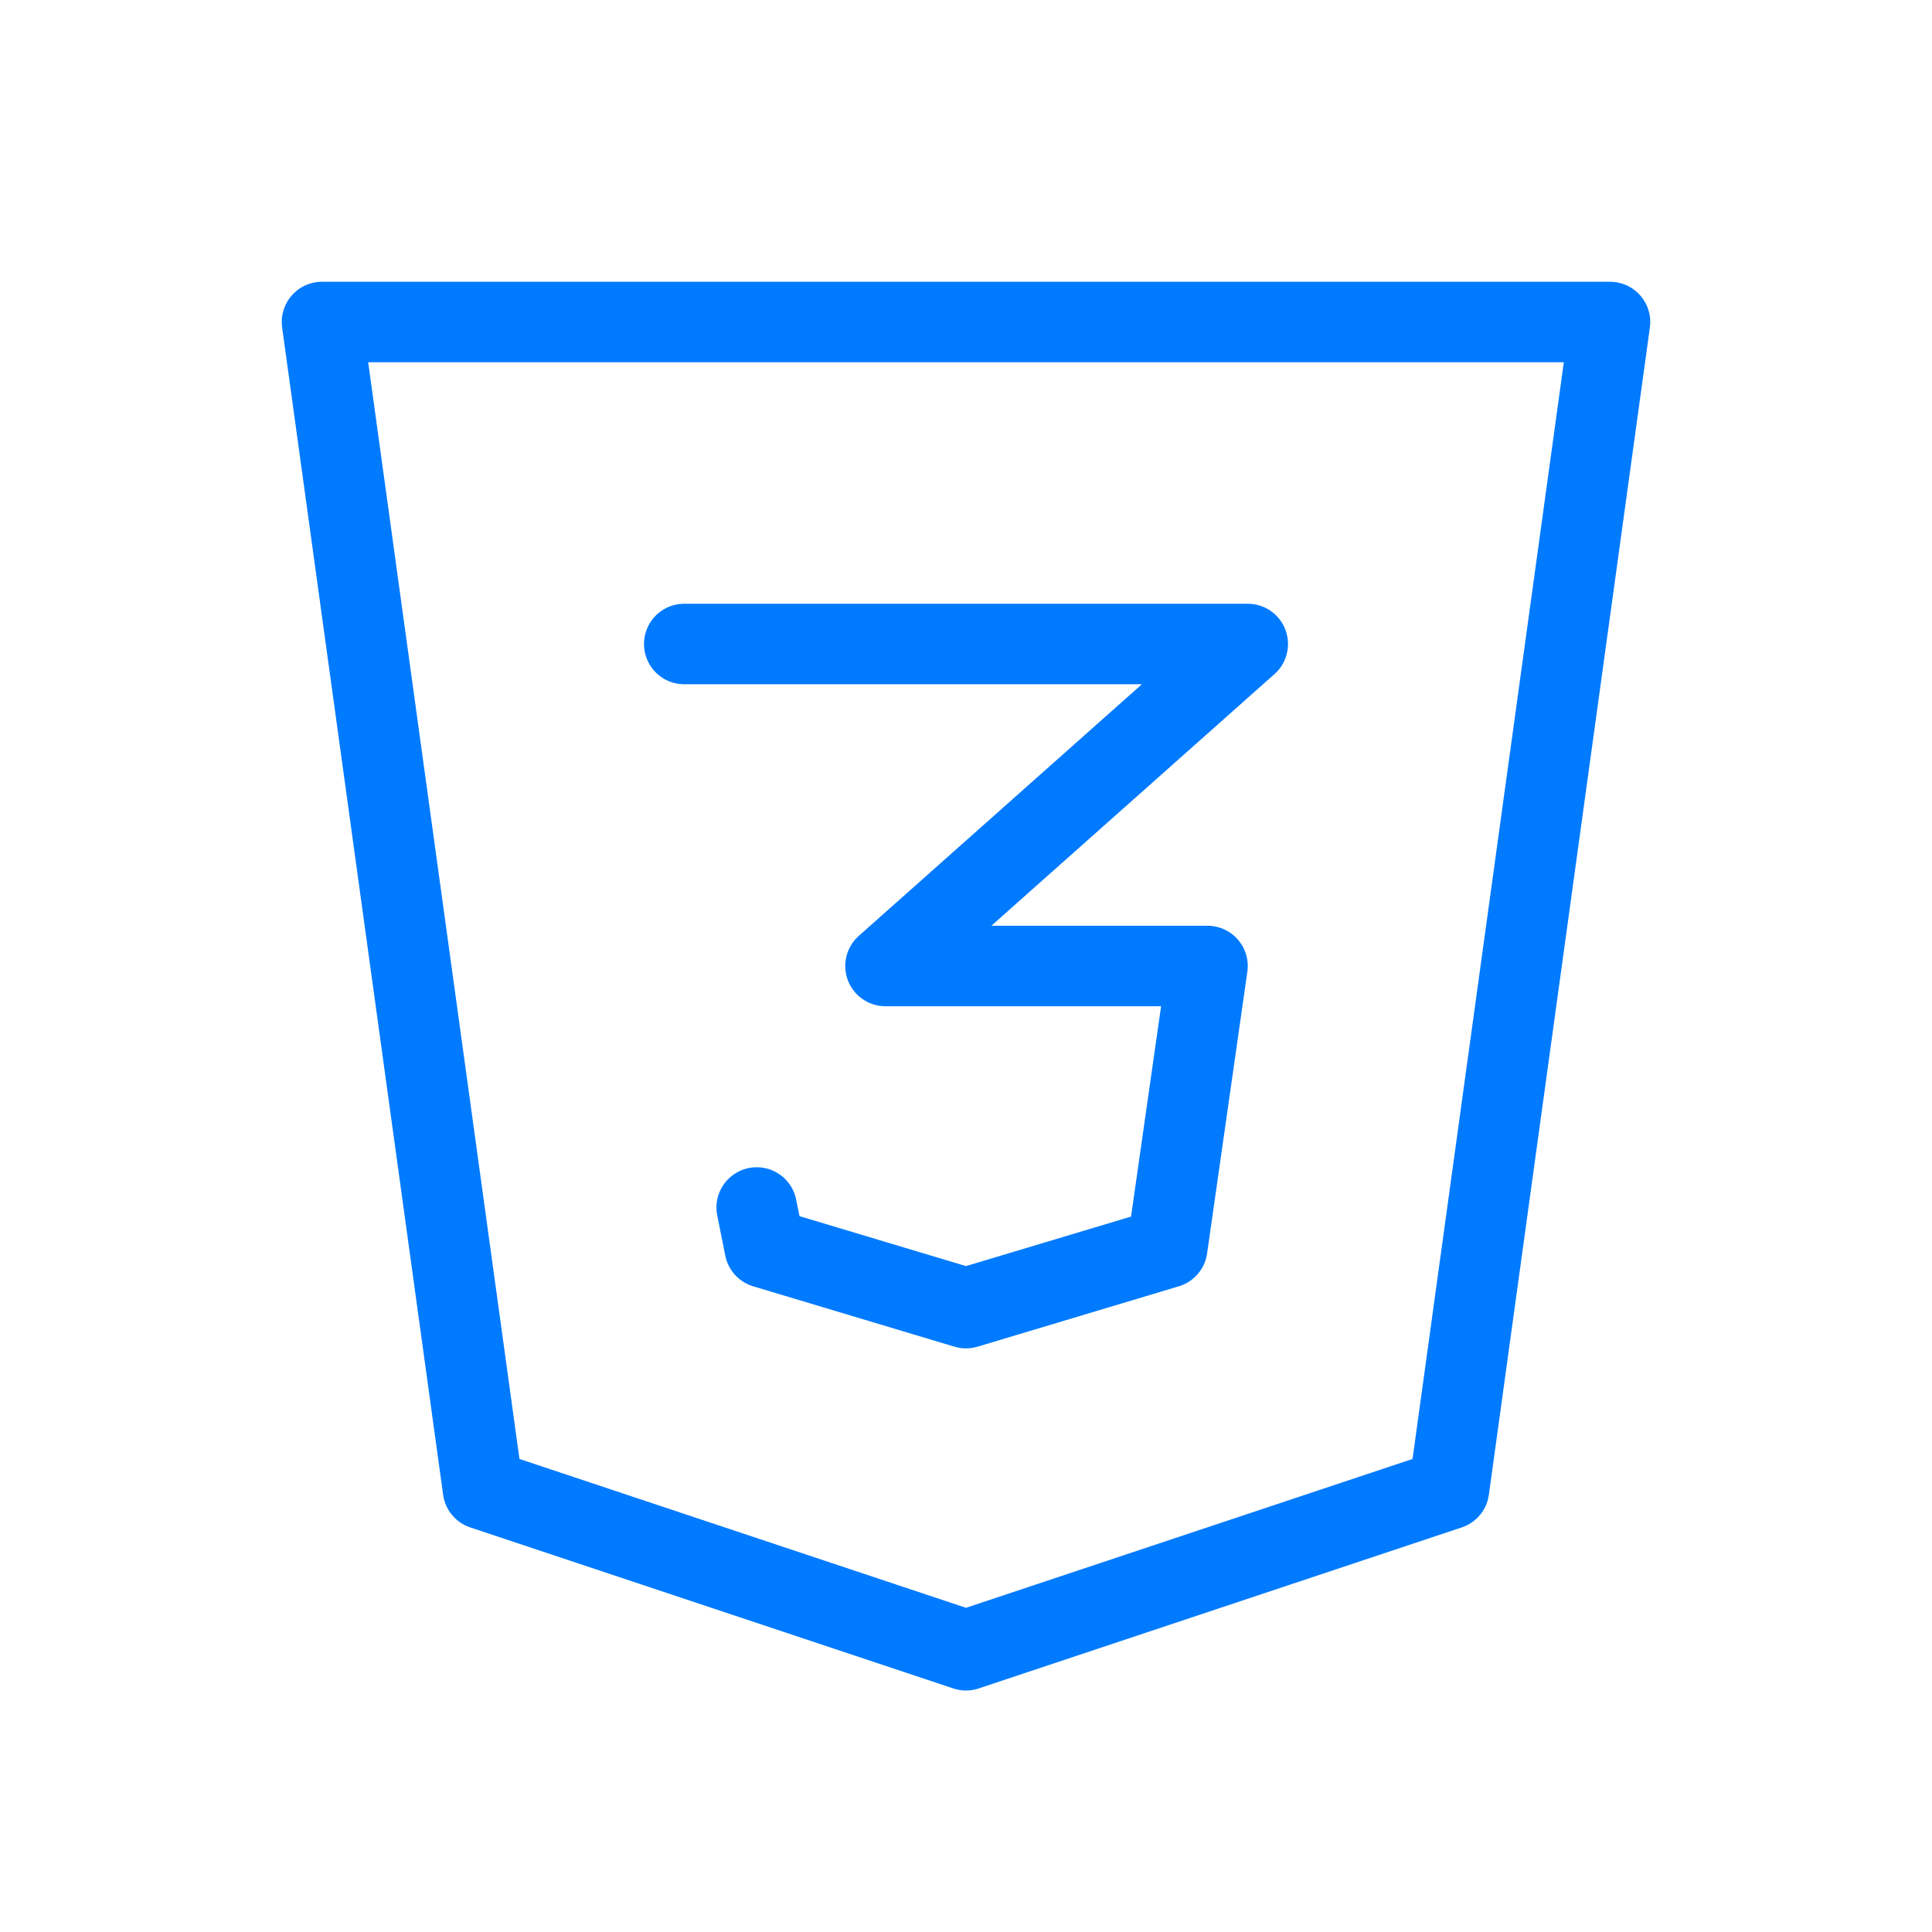
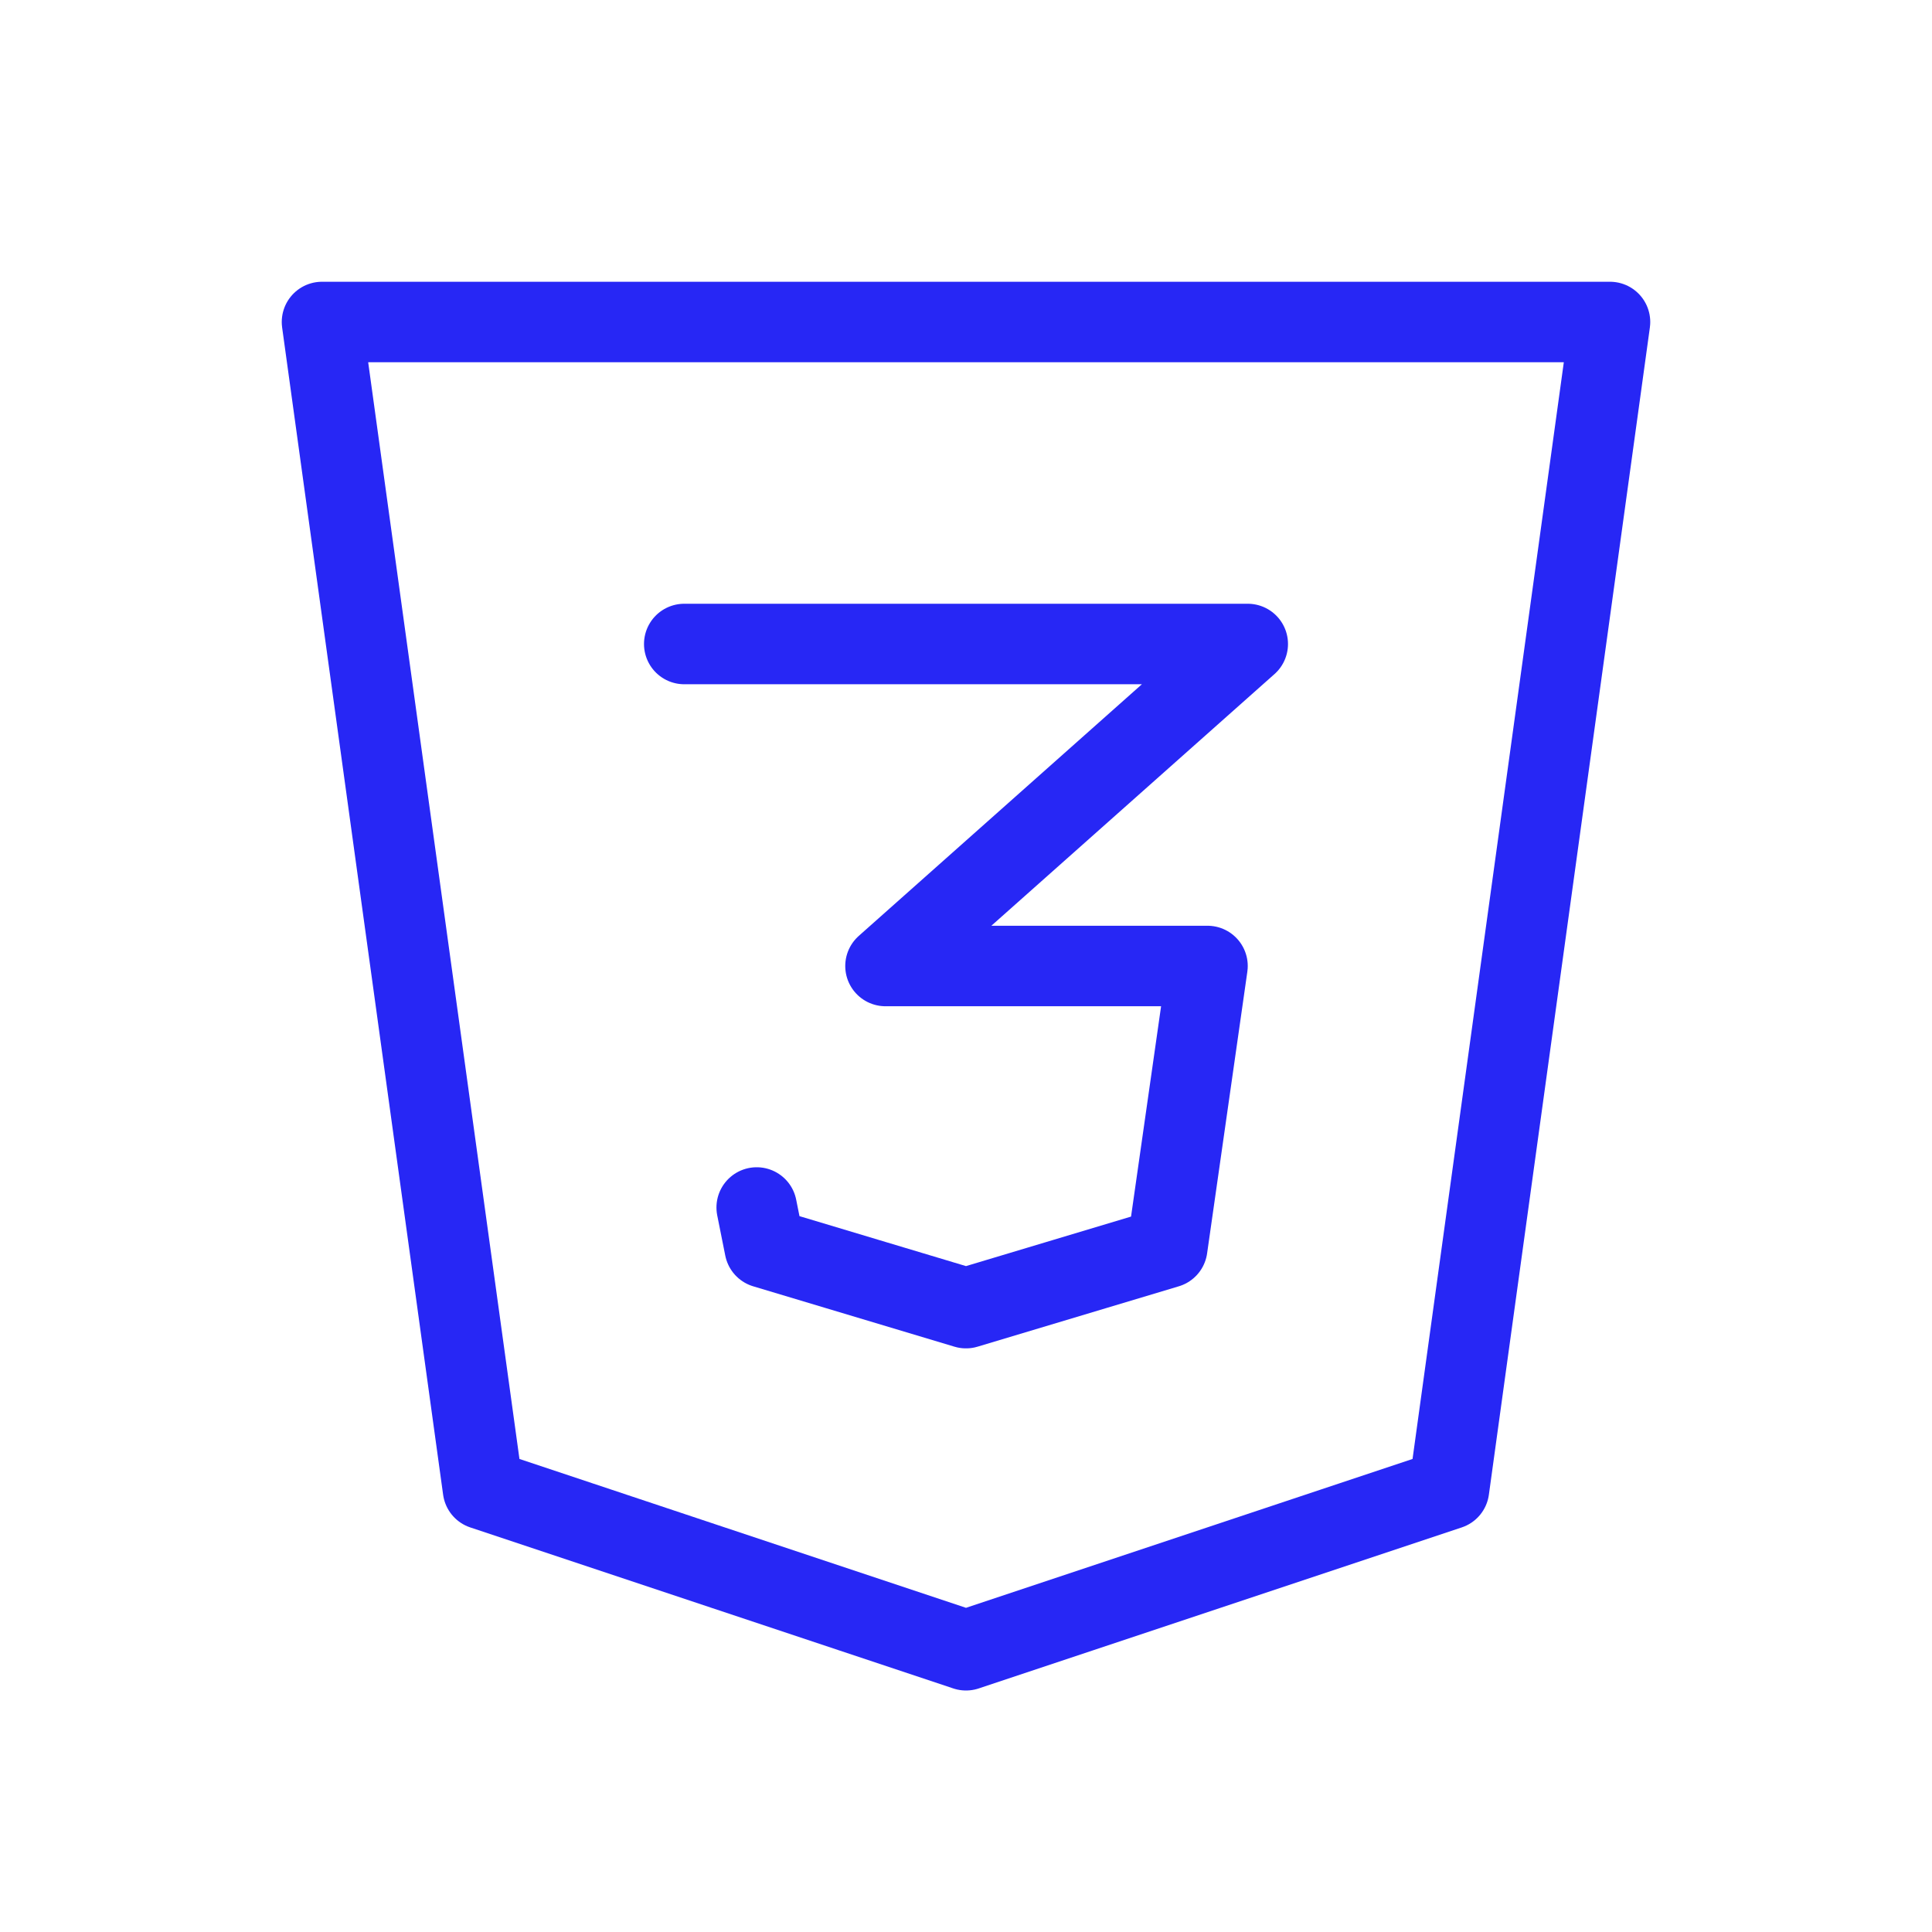
- <svg xmlns="http://www.w3.org/2000/svg" width="24" height="24" viewBox="0 0 24 24" fill="none" stroke="#007aff" stroke-width="1" stroke-linecap="round" stroke-linejoin="round">
+ <svg xmlns="http://www.w3.org/2000/svg" width="48" height="48" viewBox="0 0 24 24" fill="none" stroke="#2727F5" stroke-width="1" stroke-linecap="round" stroke-linejoin="round">
  <path d="M20 4l-2 14.5l-6 2l-6 -2l-2 -14.5z" />
  <path d="M8.5 8h7l-4.5 4h4l-.5 3.5l-2.5 .75l-2.5 -.75l-.1 -.5" />
</svg>
